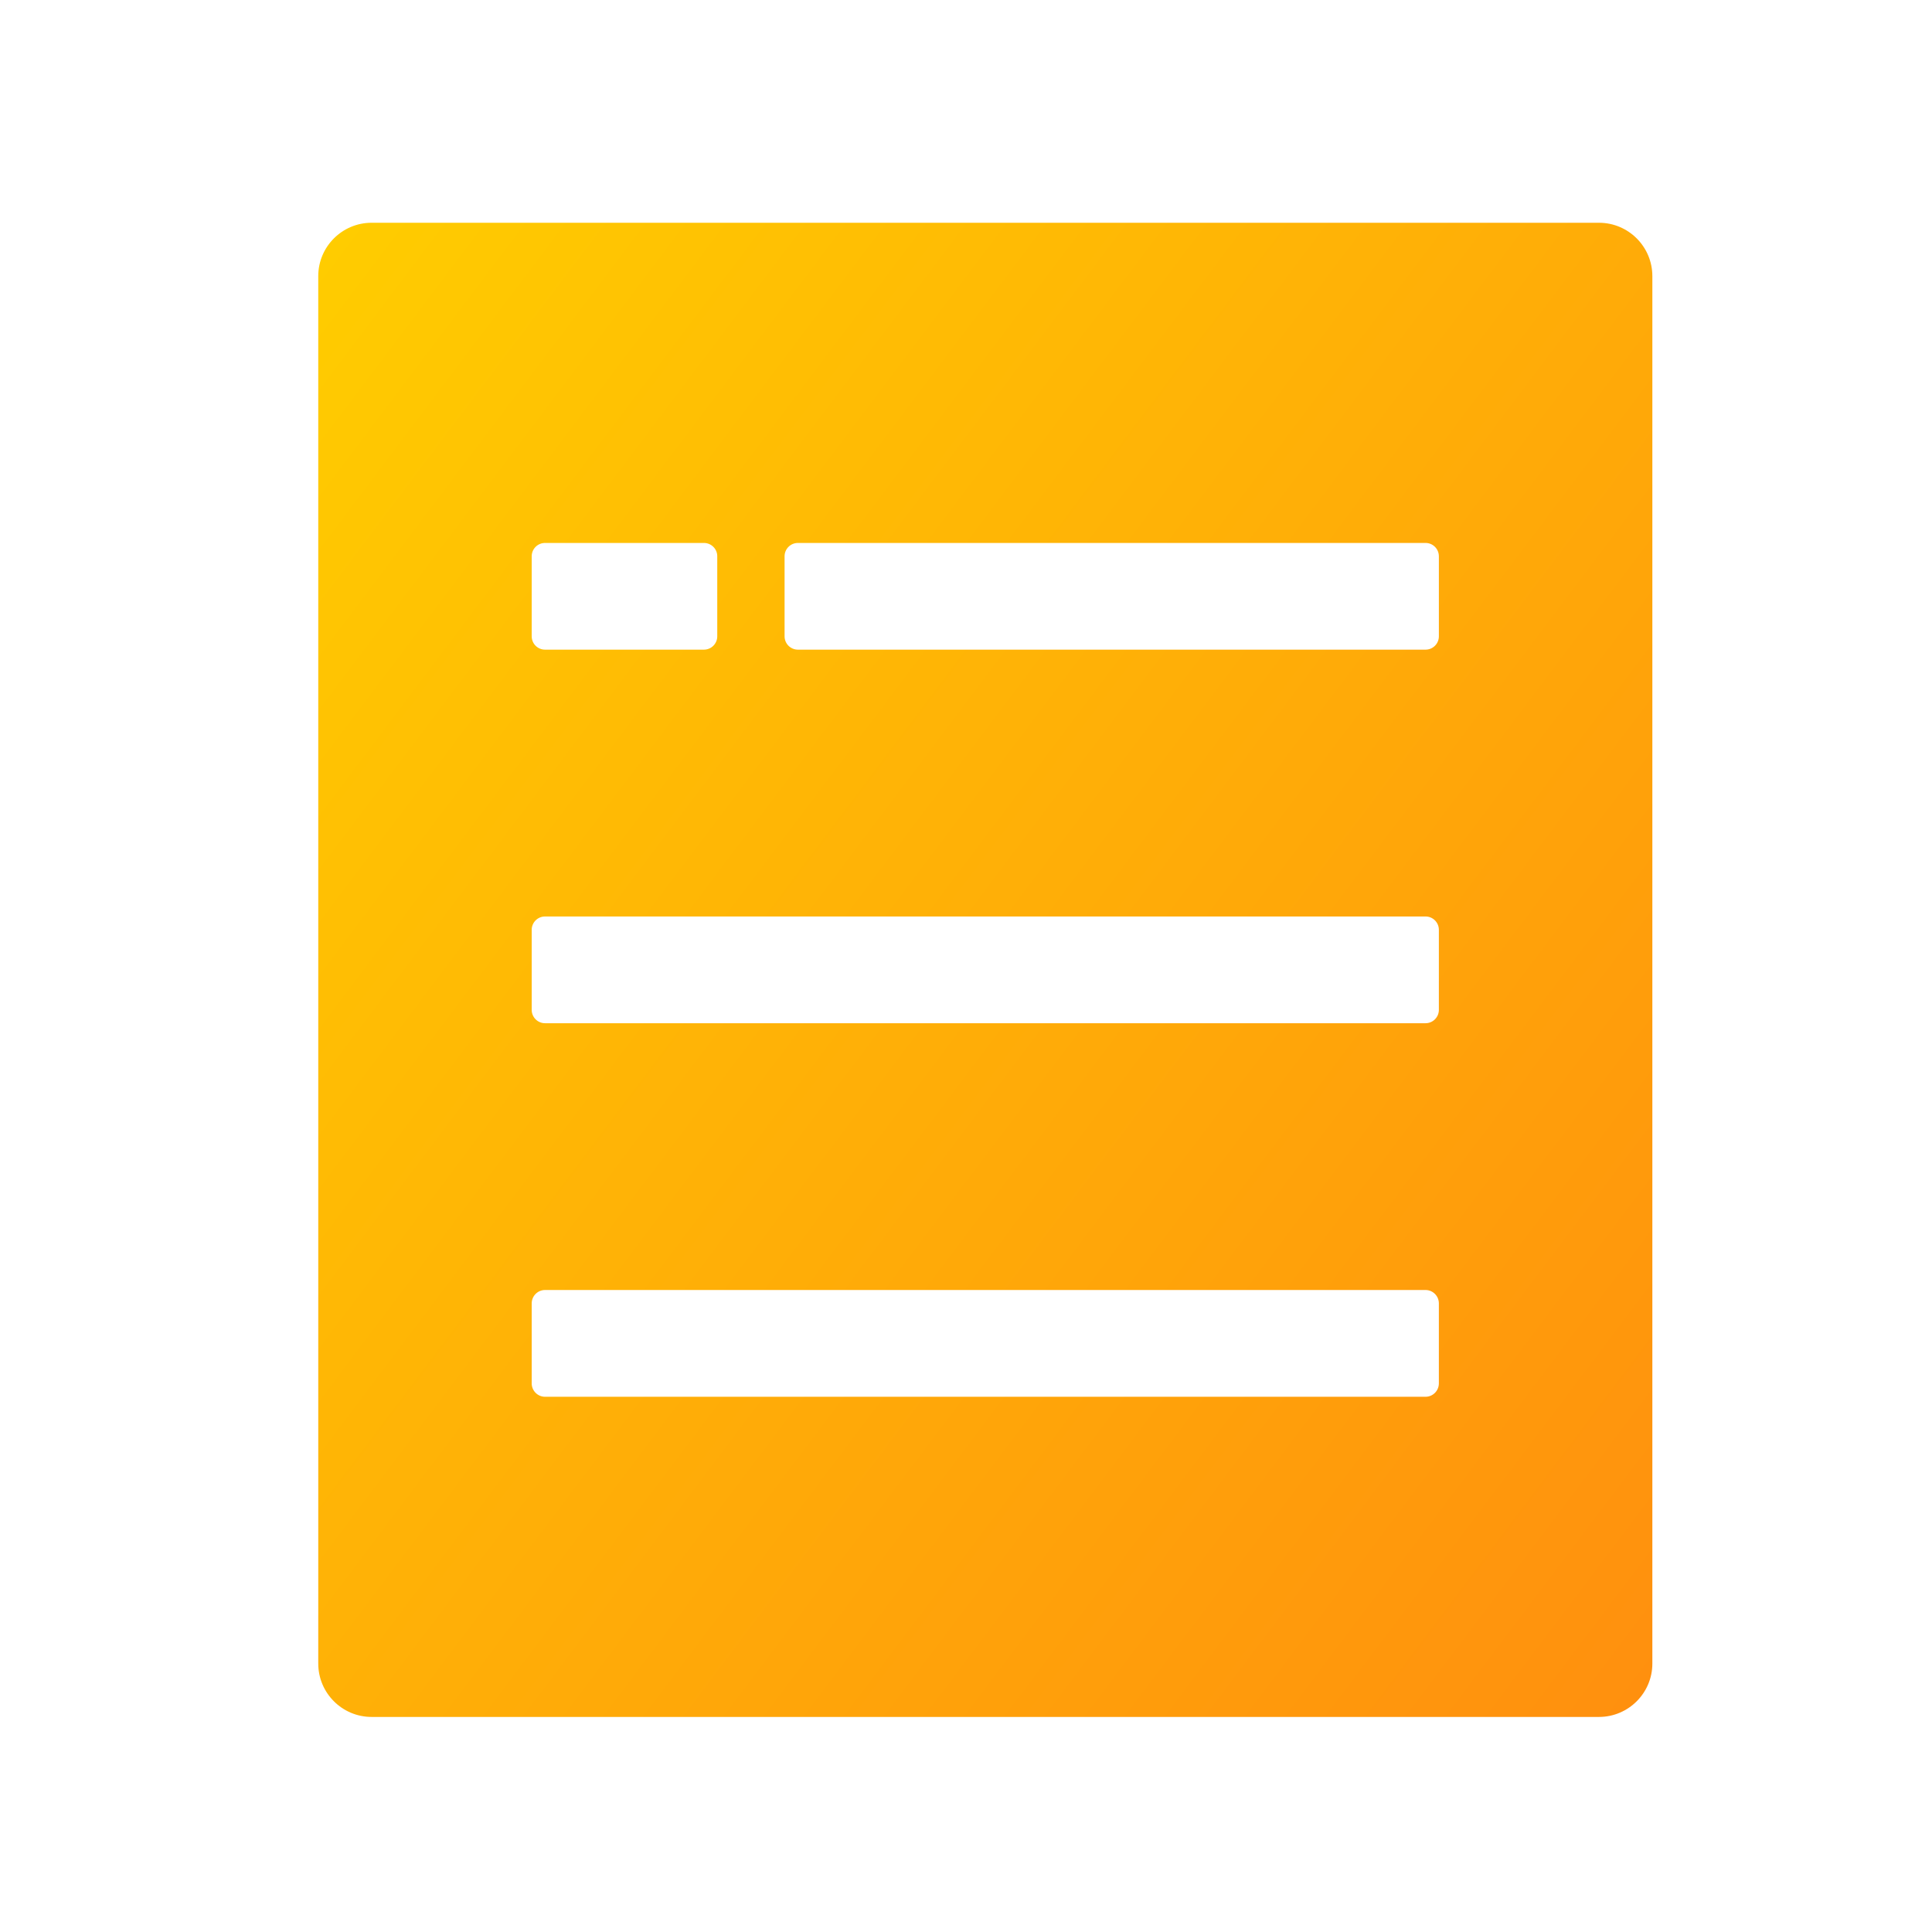
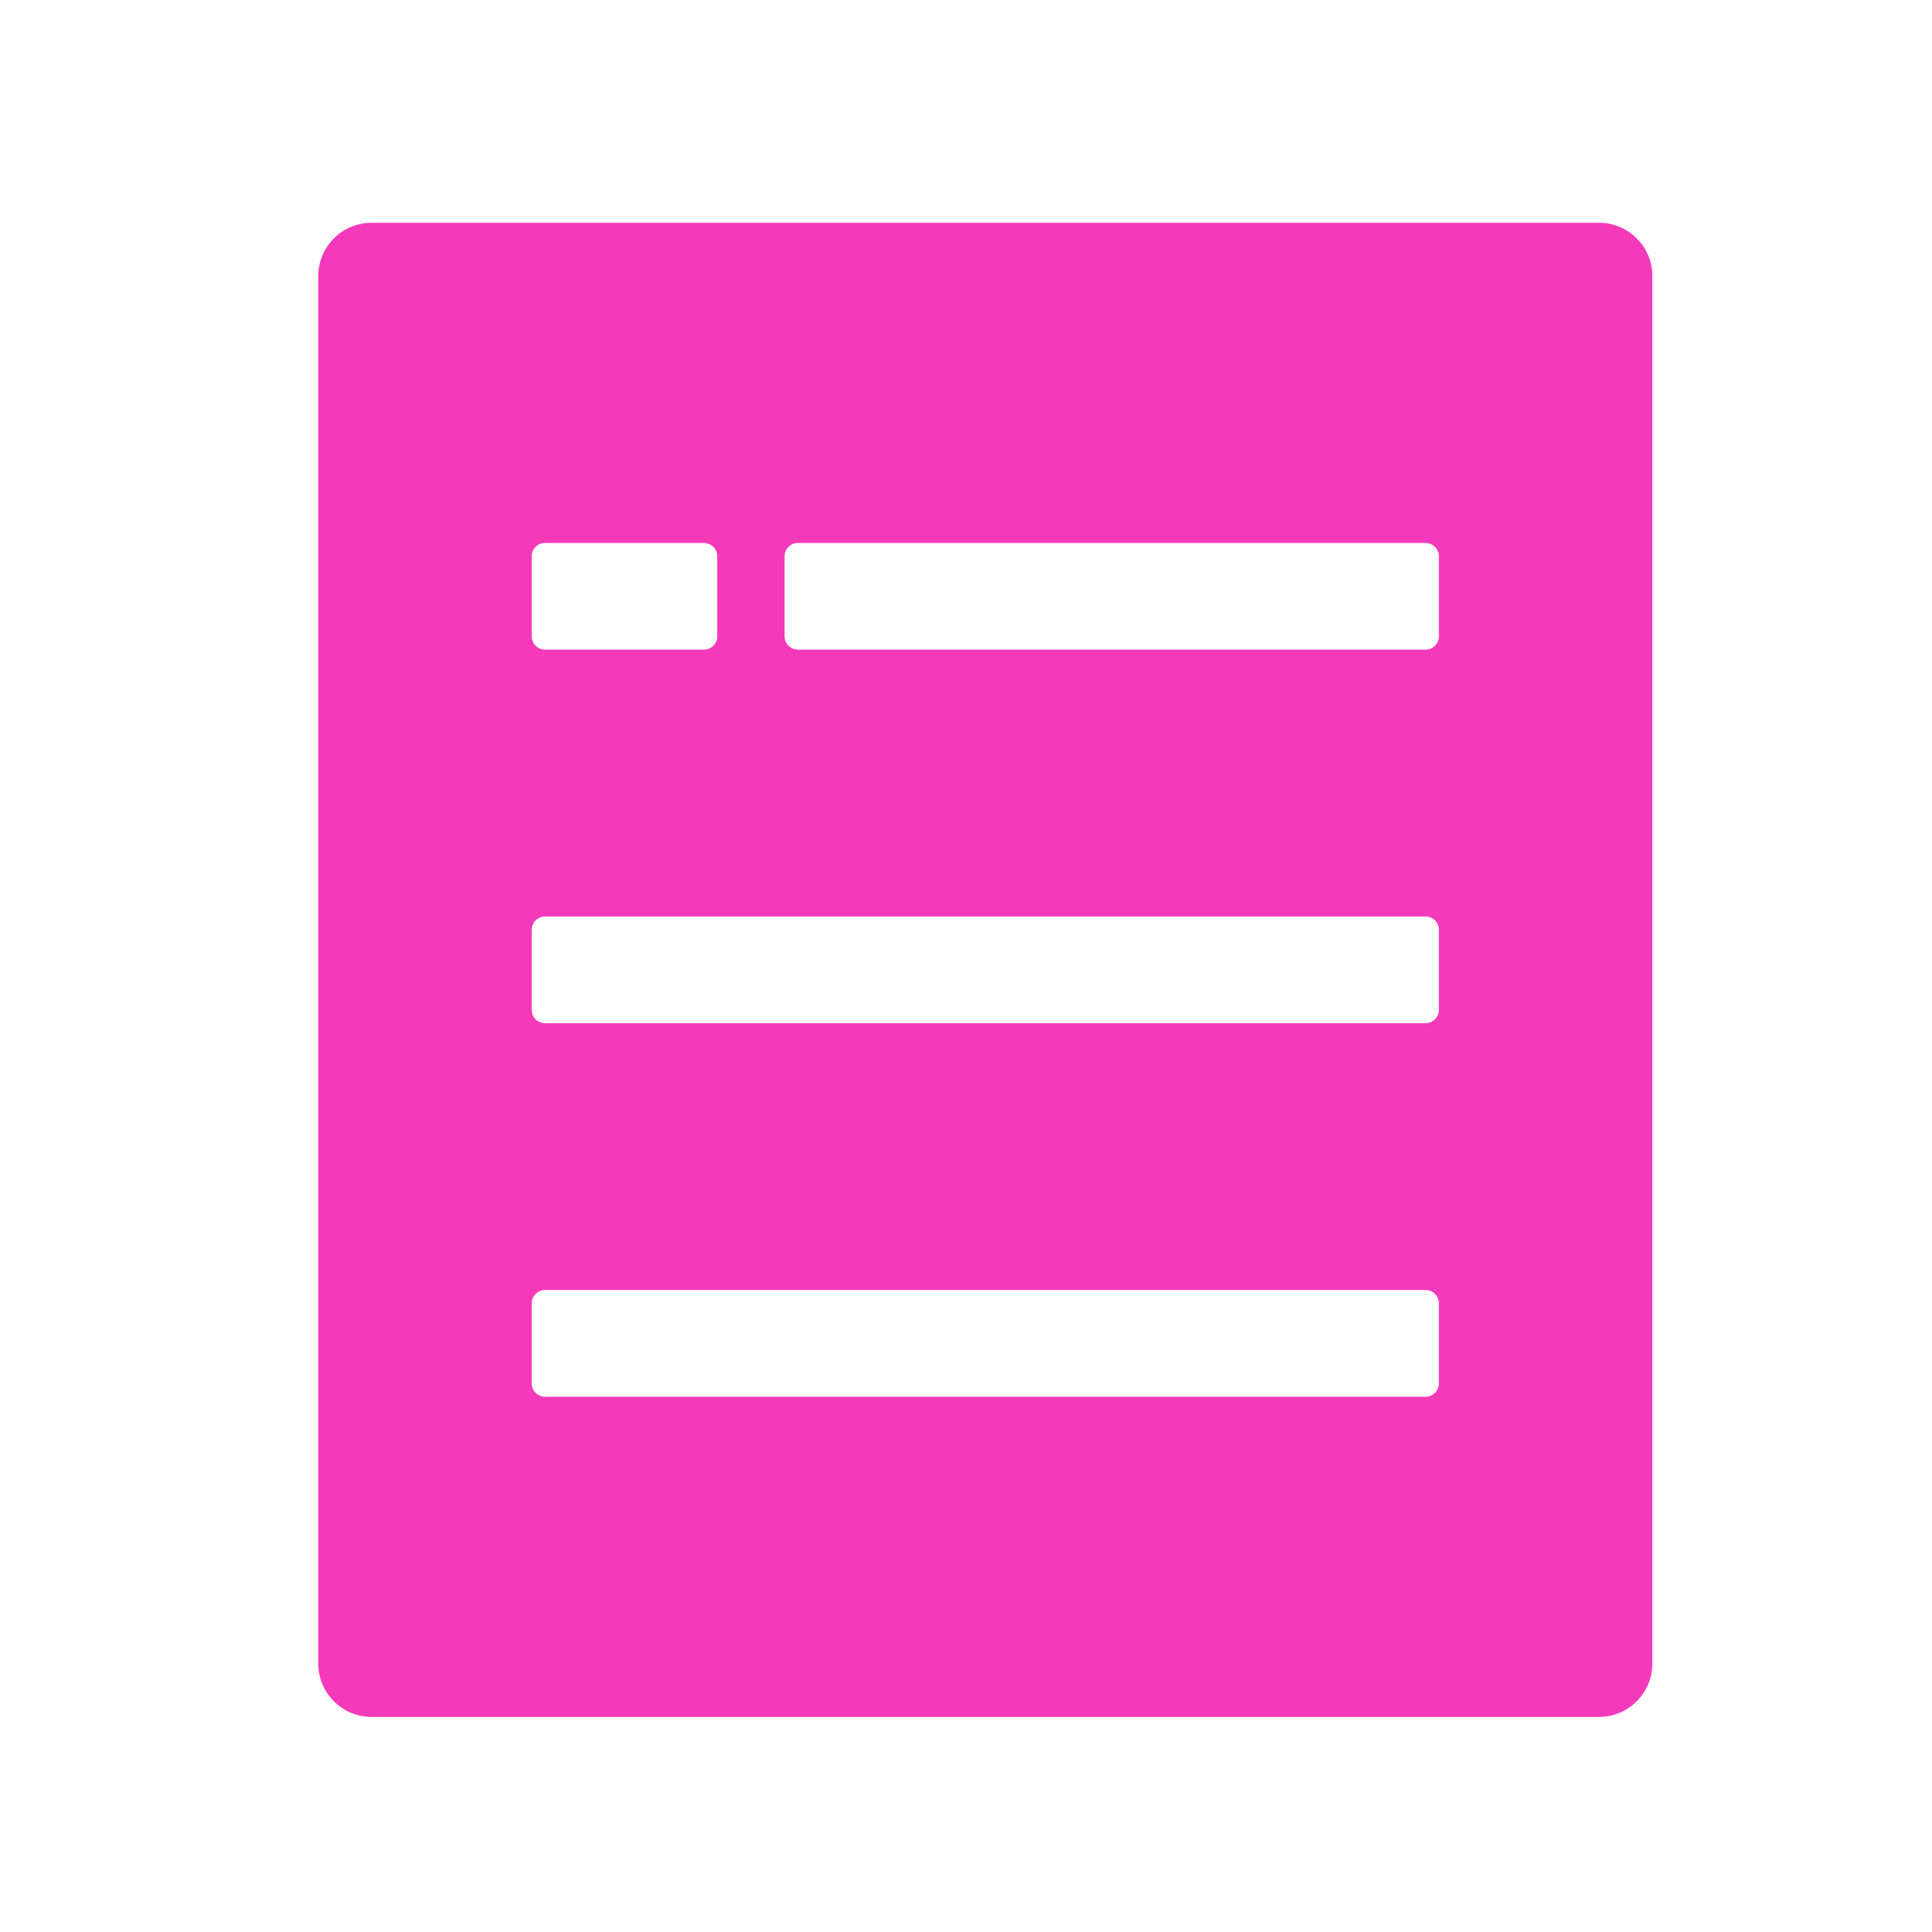
<svg xmlns="http://www.w3.org/2000/svg" version="1.1" id="图层_1" x="0px" y="0px" viewBox="0 0 200 200" style="enable-background:new 0 0 200 200;" xml:space="preserve">
  <linearGradient id="SVGID_1_" gradientUnits="userSpaceOnUse" x1="181.444" y1="160.266" x2="22.55" y2="40.531">
    <stop offset="0" style="stop-color:#FF900E" />
    <stop offset="1" style="stop-color:#FFCC00" />
  </linearGradient>
-   <path style="fill:url(#SVGID_1_);" d="M165.523,177.737H38.47c-3.05,0-5.524-2.477-5.524-5.527V28.584  c0-3.05,2.474-5.524,5.524-5.524l127.054,0c3.047,0,5.527,2.474,5.527,5.524v143.626  C171.051,175.26,168.573,177.737,165.523,177.737z M74.251,57.586c0-0.765-0.619-1.38-1.38-1.38H56.422  c-0.763,0-1.38,0.617-1.38,1.38v8.286c0,0.763,0.617,1.38,1.38,1.38h16.448c0.762,0,1.38-0.617,1.38-1.38V57.586z M148.951,57.586  c0-0.765-0.619-1.38-1.377-1.38H82.601c-0.765,0-1.382,0.617-1.382,1.38v8.286c0,0.763,0.617,1.38,1.382,1.38l64.974,0  c0.758,0,1.377-0.617,1.377-1.38V57.586z M148.951,96.254c0-0.762-0.619-1.38-1.377-1.38H56.422c-0.763,0-1.38,0.619-1.38,1.38  v8.286c0,0.765,0.619,1.383,1.38,1.383h91.152c0.758,0,1.377-0.619,1.377-1.383V96.254z M148.951,134.928  c0-0.765-0.619-1.387-1.377-1.387l-91.152,0c-0.763,0-1.38,0.622-1.38,1.387v8.278c0,0.765,0.619,1.387,1.38,1.387l91.152,0  c0.758,0,1.377-0.622,1.377-1.387V134.928z" />
+   <path style="fill:#F539BB;" d="M165.523,177.737H38.47c-3.05,0-5.524-2.477-5.524-5.527V28.584  c0-3.05,2.474-5.524,5.524-5.524l127.054,0c3.047,0,5.527,2.474,5.527,5.524v143.626  C171.051,175.26,168.573,177.737,165.523,177.737z M74.251,57.586c0-0.765-0.619-1.38-1.38-1.38H56.422  c-0.763,0-1.38,0.617-1.38,1.38v8.286c0,0.763,0.617,1.38,1.38,1.38h16.448c0.762,0,1.38-0.617,1.38-1.38V57.586z M148.951,57.586  c0-0.765-0.619-1.38-1.377-1.38H82.601c-0.765,0-1.382,0.617-1.382,1.38v8.286c0,0.763,0.617,1.38,1.382,1.38l64.974,0  c0.758,0,1.377-0.617,1.377-1.38V57.586z M148.951,96.254c0-0.762-0.619-1.38-1.377-1.38H56.422c-0.763,0-1.38,0.619-1.38,1.38  v8.286c0,0.765,0.619,1.383,1.38,1.383h91.152c0.758,0,1.377-0.619,1.377-1.383V96.254z M148.951,134.928  c0-0.765-0.619-1.387-1.377-1.387l-91.152,0c-0.763,0-1.38,0.622-1.38,1.387v8.278c0,0.765,0.619,1.387,1.38,1.387l91.152,0  c0.758,0,1.377-0.622,1.377-1.387V134.928z" />
</svg>
